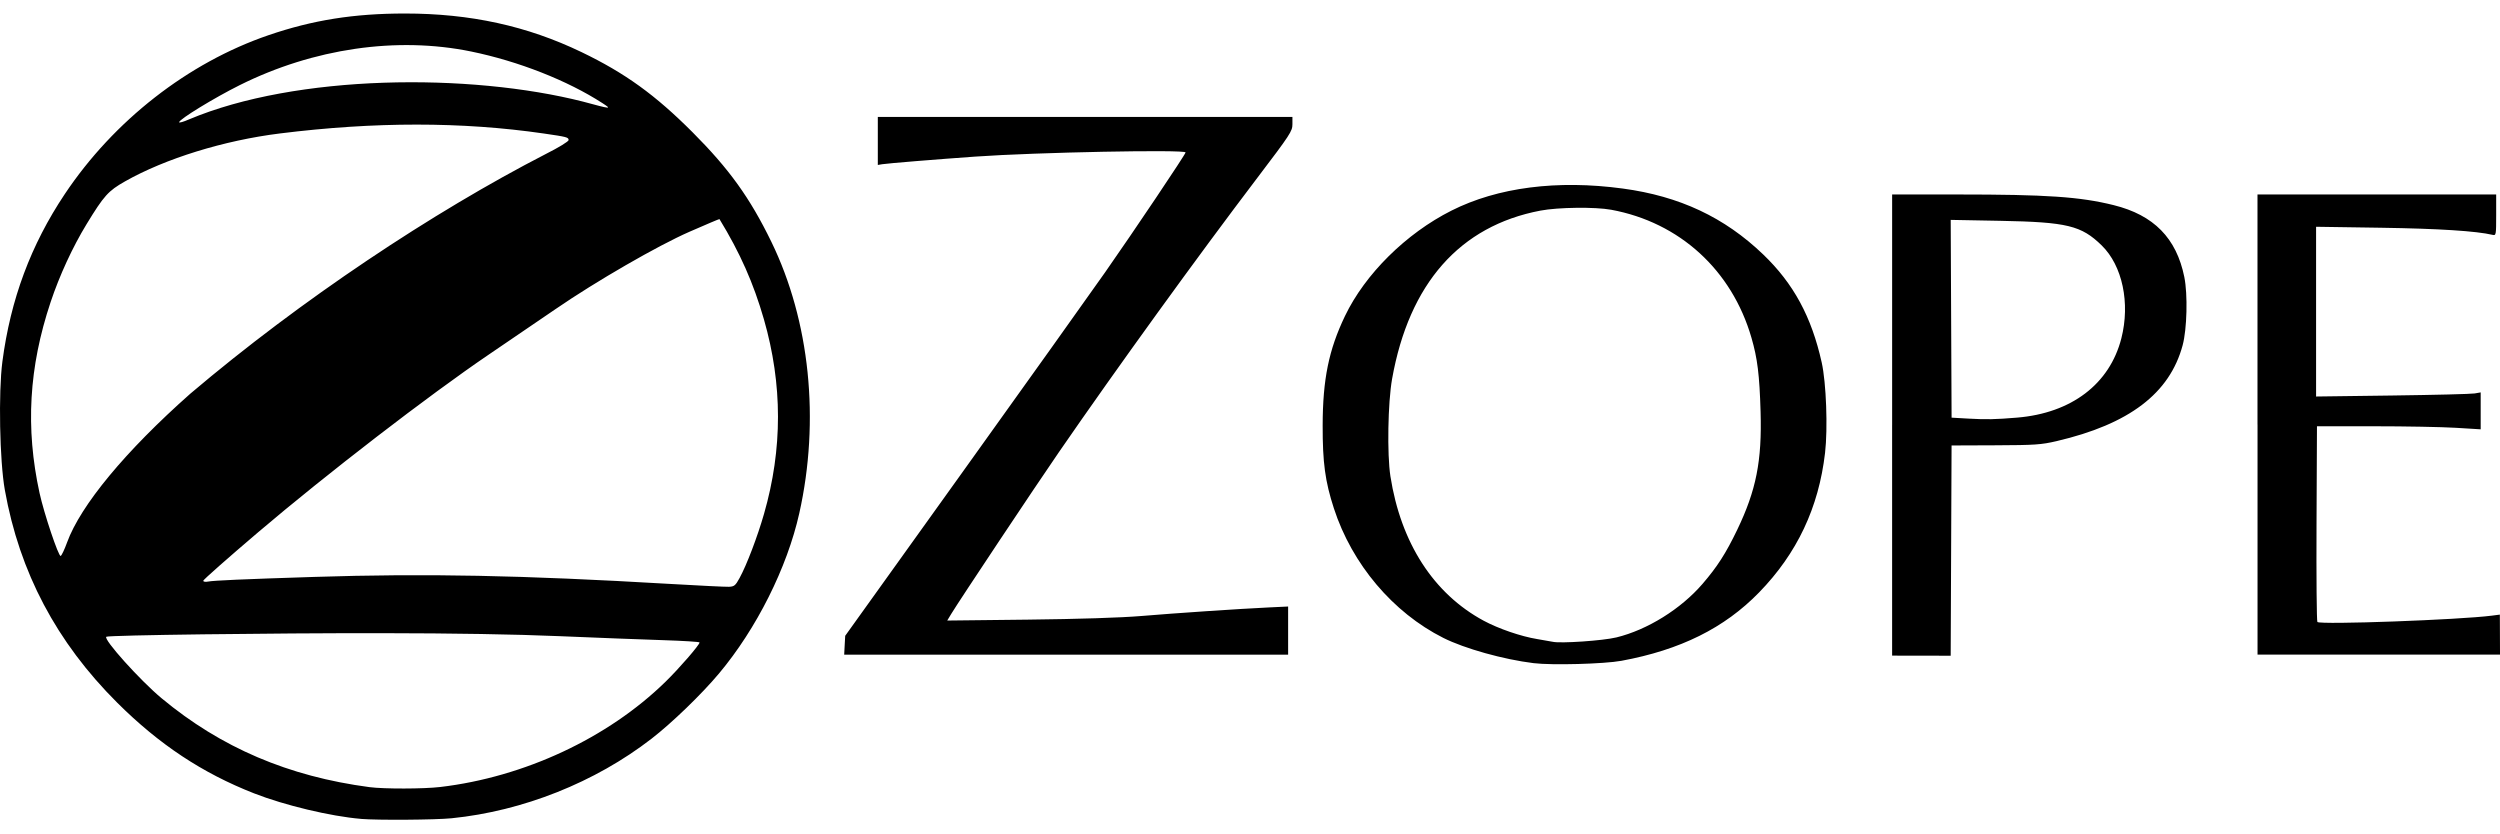
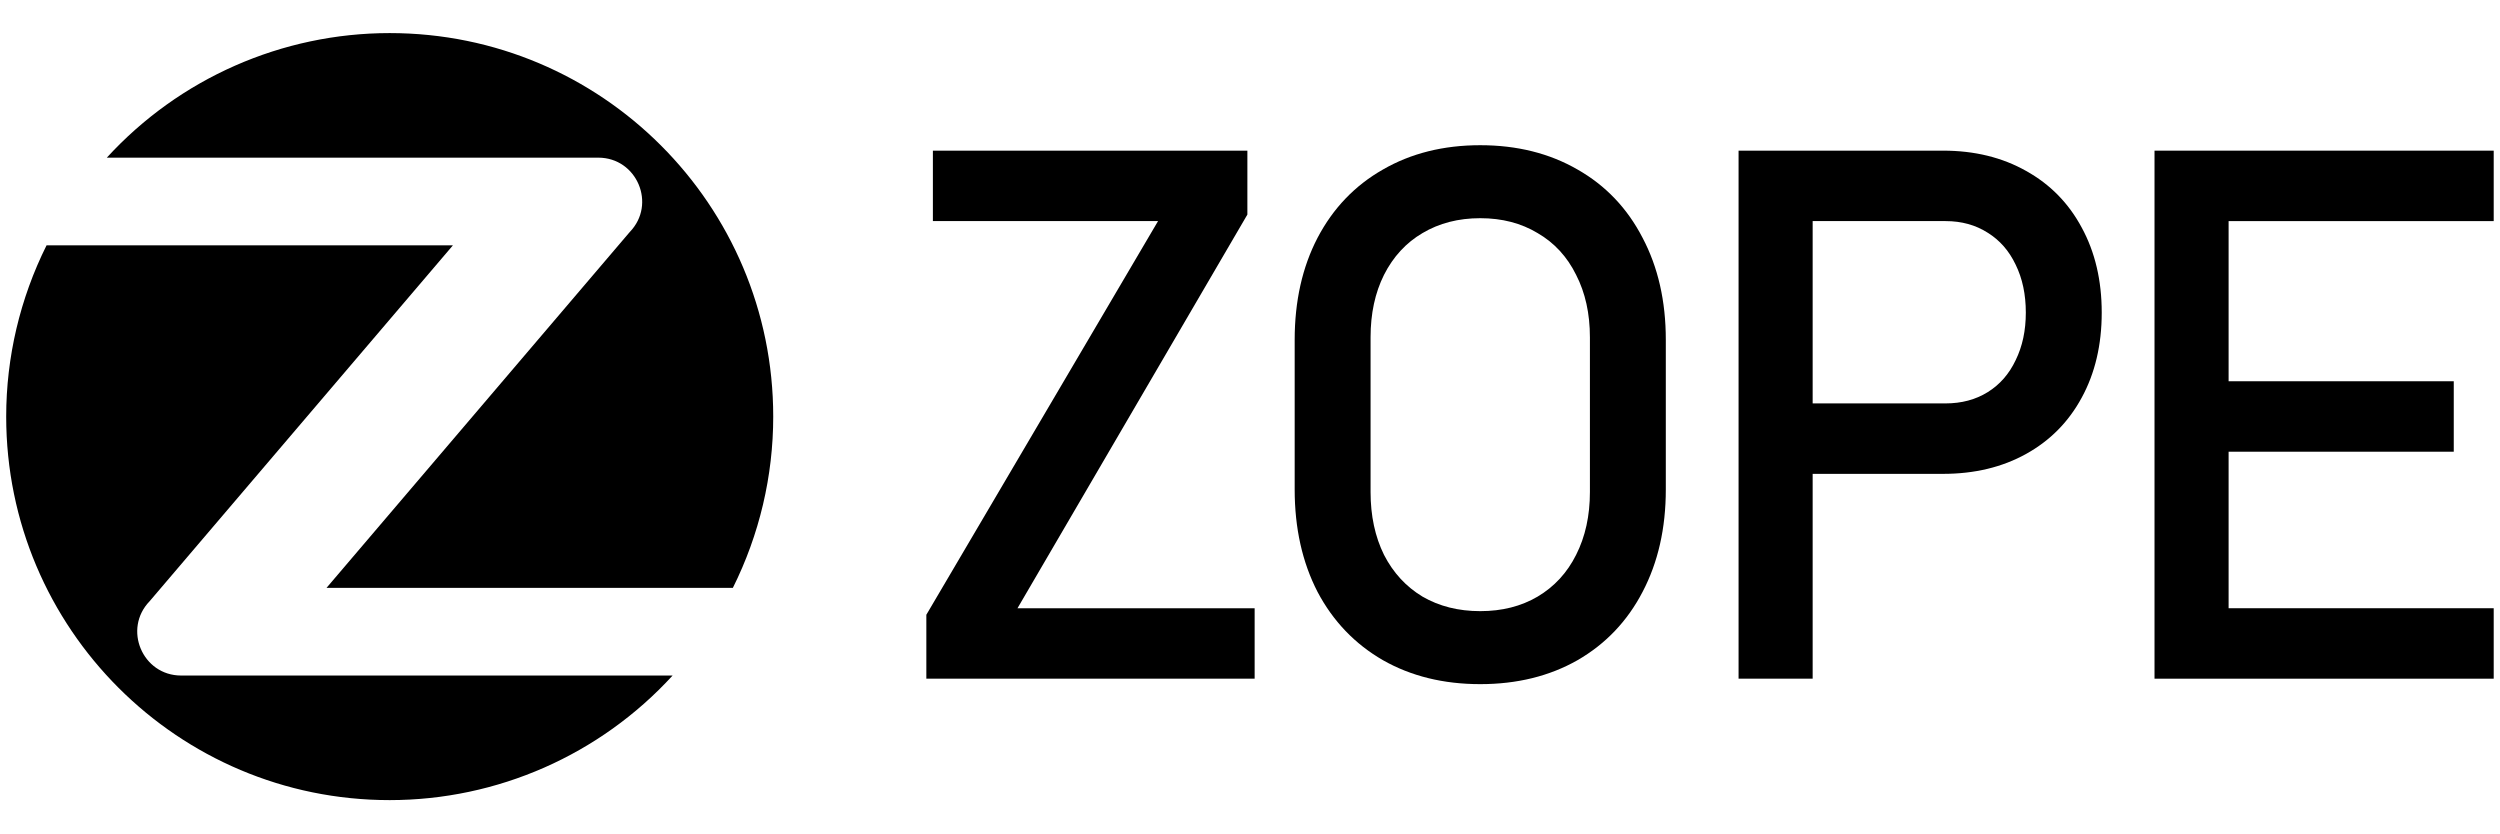
<svg xmlns="http://www.w3.org/2000/svg" width="600" height="200" version="1.1" viewBox="0 0 158.75 52.917">
-   <g transform="translate(-12.462 -81.391)">
-     <path d="m35.381 133.39c-1.921-0.161-4.845-0.86-6.785-1.62-3.289-1.29-6.026-3.103-8.691-5.758-3.855-3.841-6.204-8.285-7.136-13.504-0.33-1.848-0.413-6.187-0.156-8.153 0.518-3.953 1.807-7.415 3.964-10.643 3.116-4.663 7.823-8.335 12.928-10.084 2.811-0.963 5.429-1.379 8.669-1.379 4.157 0 7.753 0.786 11.214 2.451 2.761 1.328 4.68 2.713 7.059 5.097 2.315 2.32 3.636 4.157 4.993 6.943 2.449 5.029 3.098 11.33 1.776 17.246-0.771 3.451-2.718 7.335-5.102 10.177-1.11 1.323-2.989 3.138-4.289 4.143-3.582 2.768-8.158 4.588-12.684 5.045-1.032 0.104-4.698 0.13-5.761 0.041zm5.034-2.024c5.341-0.63 10.646-3.108 14.301-6.678 0.883-0.862 2.168-2.345 2.168-2.501 0-0.04-1.046-0.105-2.325-0.146-1.279-0.04-4.246-0.155-6.593-0.254-2.8-0.119-6.677-0.184-11.272-0.189-7.015-8e-3 -17.317 0.126-17.48 0.227-0.223 0.138 2.146 2.773 3.514 3.91 3.771 3.132 8.05 4.96 13.2 5.64 0.911 0.12 3.434 0.115 4.487-9e-3zm19.013-13.277c0.449-0.82 1.133-2.615 1.55-4.07 1.183-4.119 1.181-8.213-0.006-12.345-0.66-2.296-1.518-4.233-2.825-6.371-0.008-0.013-0.869 0.351-1.913 0.809-2.012 0.882-5.923 3.14-8.487 4.901-0.722 0.496-2.628 1.794-4.235 2.885-3.831 2.6-10.328 7.606-14.67 11.301-1.911 1.627-3.474 3.008-3.474 3.069 0 0.063 0.131 0.087 0.301 0.054 0.367-0.071 2.155-0.15 6.758-0.297 7.077-0.227 13.14-0.108 22.543 0.443 1.866 0.109 3.565 0.192 3.776 0.184 0.341-0.013 0.416-0.075 0.682-0.562zm-42.71-2.248c0.863-2.367 3.712-5.806 7.829-9.451 7.014-5.951 15.4-11.527 22.571-15.219 0.827-0.417 1.45-0.798 1.45-0.885 0-0.177-0.101-0.204-1.587-0.419-5.176-0.751-10.728-0.752-16.743-2e-3 -3.56 0.443-7.28 1.595-9.836 3.043-1.07 0.607-1.335 0.901-2.446 2.722-0.882 1.445-1.716 3.253-2.281 4.946-1.38 4.131-1.604 7.99-0.702 12.123 0.28 1.285 1.204 4.04 1.34 3.995 0.06-0.02 0.242-0.404 0.406-0.853zm32.78-27.993c1.792 0.484 1.828 0.486 1.217 0.091-2.218-1.435-5.329-2.658-8.33-3.276-4.714-0.97-10.018-0.2-14.7 2.134-1.614 0.804-3.849 2.172-3.849 2.355 0 0.054 0.279-0.025 0.619-0.176 6.83-2.878 17.815-2.964 25.043-1.129zm60.353 35.654c-1.914-0.234-4.389-0.926-5.739-1.605-3.201-1.609-5.796-4.681-6.948-8.224-0.557-1.712-0.718-2.906-0.713-5.268 0.006-2.93 0.387-4.798 1.418-6.949 1.276-2.663 3.878-5.239 6.761-6.691 2.934-1.478 6.719-1.965 10.883-1.401 3.606 0.488 6.454 1.826 8.912 4.185 1.929 1.852 3.068 3.953 3.716 6.862 0.287 1.288 0.394 4.174 0.212 5.74-0.404 3.477-1.778 6.382-4.189 8.86-2.201 2.262-5.001 3.652-8.746 4.342-1.094 0.201-4.411 0.29-5.565 0.149zm5.253-1.635c1.967-0.48 4.095-1.803 5.47-3.401 0.938-1.089 1.48-1.935 2.197-3.424 1.21-2.514 1.581-4.385 1.488-7.513-0.069-2.334-0.197-3.374-0.58-4.693-1.245-4.296-4.563-7.324-8.904-8.125-1.018-0.188-3.374-0.16-4.495 0.054-5.122 0.976-8.34 4.627-9.42 10.685-0.268 1.502-0.324 4.788-0.107 6.183 0.661 4.236 2.741 7.458 5.923 9.174 0.938 0.506 2.375 0.999 3.393 1.164 0.451 0.073 0.895 0.151 0.985 0.173 0.482 0.117 3.196-0.068 4.049-0.277zm17.509-13.485v-14.642l4.131 4.2e-4c5.673 4.1e-4 7.789 0.144 9.931 0.675 2.553 0.632 3.993 2.098 4.492 4.569 0.224 1.11 0.17 3.301-0.107 4.331-0.823 3.057-3.393 5.011-8.007 6.088-0.974 0.227-1.368 0.254-3.875 0.264l-2.791 0.011-0.056 13.351-3.719-6e-3v-14.642zm7.934-0.472c3.451-0.286 5.879-2.132 6.621-5.033 0.572-2.237 0.069-4.616-1.248-5.902-1.294-1.263-2.193-1.481-6.441-1.562l-3.147-0.059 0.028 6.279 0.028 6.279 1.094 0.062c1.109 0.063 1.683 0.051 3.064-0.064zm-74.448 14.452 0.033-0.597 7.387-10.306c4.063-5.668 8.167-11.42 9.121-12.781 1.821-2.6 5.106-7.494 5.106-7.607 0-0.195-9.508-8e-3 -13.351 0.264-2.406 0.17-5.601 0.431-5.914 0.484l-0.278 0.047v-3.05h26.328v0.466c0 0.437-0.137 0.647-2.201 3.365-3.856 5.077-8.926 12.087-12.626 17.454-1.488 2.159-6.342 9.451-6.838 10.272l-0.255 0.423 5.133-0.058c3.184-0.036 5.901-0.123 7.157-0.228 2.212-0.186 6.253-0.458 8.153-0.548l1.204-0.057v3.056l-28.19 1e-4zm89.714-14.012v-14.609h15.157v1.308c0 1.253-9e-3 1.306-0.219 1.257-1.046-0.246-3.418-0.397-7.086-0.453l-4.131-0.062v10.779l4.843-0.064c2.663-0.035 5.015-0.094 5.226-0.131l0.383-0.067v2.345l-1.587-0.097c-0.873-0.053-3.212-0.097-5.198-0.097h-3.611l-0.028 6.177c-0.016 3.397 9e-3 6.211 0.055 6.252 0.201 0.184 9.037-0.138 11.087-0.404l0.499-0.065 0.01 2.54h-15.397v-14.609z" stroke-width=".109" />
+   <g transform="matrix(.5016 0 0 .5016 -251 -172.23)">
+     <path d="m549.72 347.55c-13.617 4e-3 -26.606 5.726-35.8 15.77h62.217c4.903 0 7.397 5.894 3.984 9.414l-38.386 45.047h51.44c3.36-6.733 5.11-14.155 5.11-21.68 0-26.814-21.737-48.551-48.551-48.551zm-43.429 26.872c-3.36 6.733-5.109 14.155-5.109 21.679 0 26.814 21.737 48.551 48.551 48.551 13.622-1.8e-4 26.617-5.723 35.814-15.771h-62.217c-4.903 0-7.397-5.894-3.984-9.414l38.386-45.045z" color="#000000" stop-color="#000000" style="paint-order:markers stroke fill" />
+     <g transform="translate(-53.756 464.53)">
+       <g transform="translate(53.146 -74.155)" stroke-width="2.942px" style="font-feature-settings:normal;font-variant-caps:normal;font-variant-ligatures:normal;font-variant-numeric:normal" aria-label="ZOPE ">
+         <path d="m658.92-19.851-29.102 49.837h30.022v8.919h-41.561v-8.092l29.332-49.837h-28.504v-8.919h39.814z" style="font-feature-settings:normal;font-variant-caps:normal;font-variant-ligatures:normal;font-variant-numeric:normal" />
+         <path d="m688.4 39.595q-6.988 0-12.321-3.034-5.333-3.08-8.275-8.643-2.896-5.609-2.896-12.965v-18.942q0-7.356 2.896-12.919 2.942-5.609 8.275-8.643 5.333-3.08 12.321-3.08t12.321 3.08q5.333 3.034 8.229 8.643 2.942 5.563 2.942 12.919v18.942q0 7.356-2.942 12.965-2.896 5.563-8.229 8.643-5.333 3.034-12.321 3.034zm0-9.241q4.138 0 7.264-1.839 3.172-1.885 4.873-5.287 1.747-3.448 1.747-7.954v-19.585q0-4.505-1.747-7.908-1.701-3.448-4.873-5.287-3.126-1.885-7.264-1.885-4.138 0-7.31 1.885-3.126 1.839-4.873 5.287-1.701 3.402-1.701 7.908v19.585q0 4.505 1.701 7.954 1.747 3.402 4.873 5.287 3.172 1.839 7.31 1.839z" style="font-feature-settings:normal;font-variant-caps:normal;font-variant-ligatures:normal;font-variant-numeric:normal" />
+         <path d="m725.93 4.056h21.378q3.034 0 5.333-1.425t3.54-4.046q1.287-2.621 1.287-6.023 0-3.448-1.287-6.069-1.241-2.621-3.54-4.046-2.299-1.471-5.333-1.471h-21.378v-8.919h21.056q5.977 0 10.528 2.575 4.551 2.529 7.034 7.172 2.529 4.644 2.529 10.758 0 6.115-2.529 10.758-2.483 4.598-7.034 7.126-4.551 2.529-10.528 2.529h-21.056zm-4.827-31.998h9.379v66.847h-9.379z" style="font-feature-settings:normal;font-variant-caps:normal;font-variant-ligatures:normal;font-variant-numeric:normal" />
+         <path d="m773.76-27.942h9.379v66.847h-9.379zm4.551 57.928h38.389v8.919h-38.389zm0-28.734h33.332v8.919h-33.332zm0-29.194h38.389v8.919h-38.389z" style="font-feature-settings:normal;font-variant-caps:normal;font-variant-ligatures:normal;font-variant-numeric:normal" />
+       </g>
+     </g>
  </g>
</svg>
